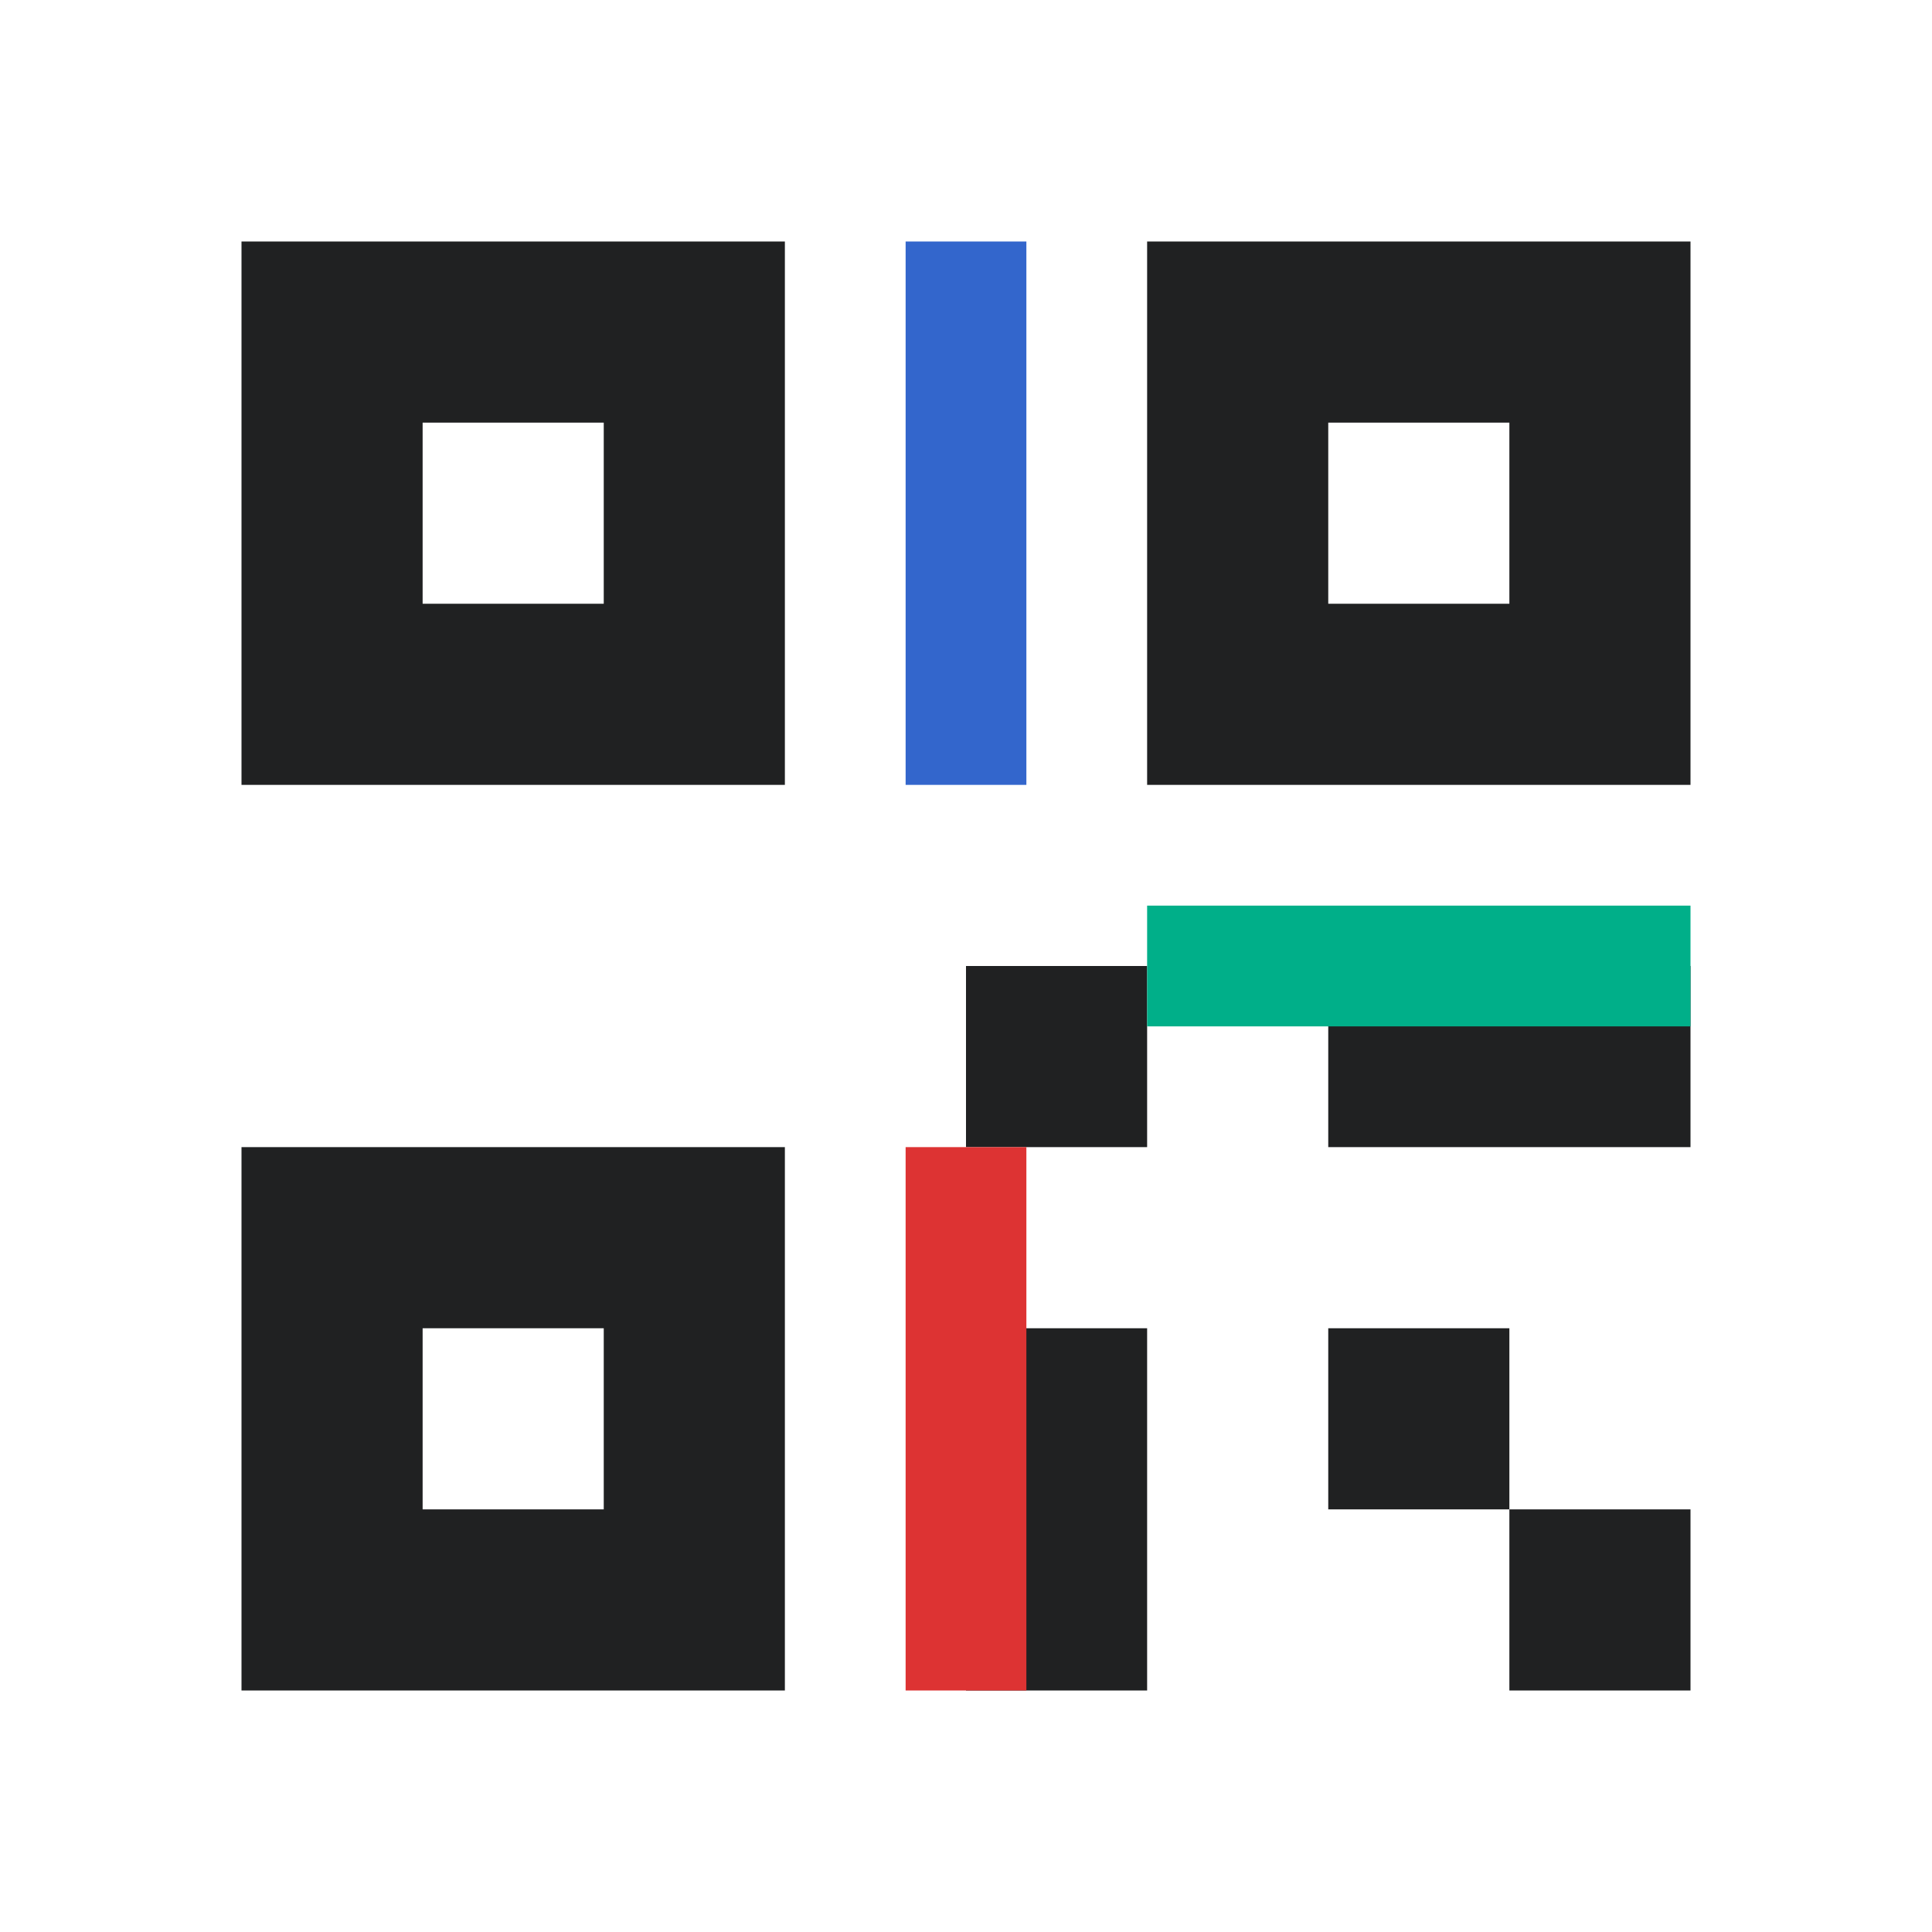
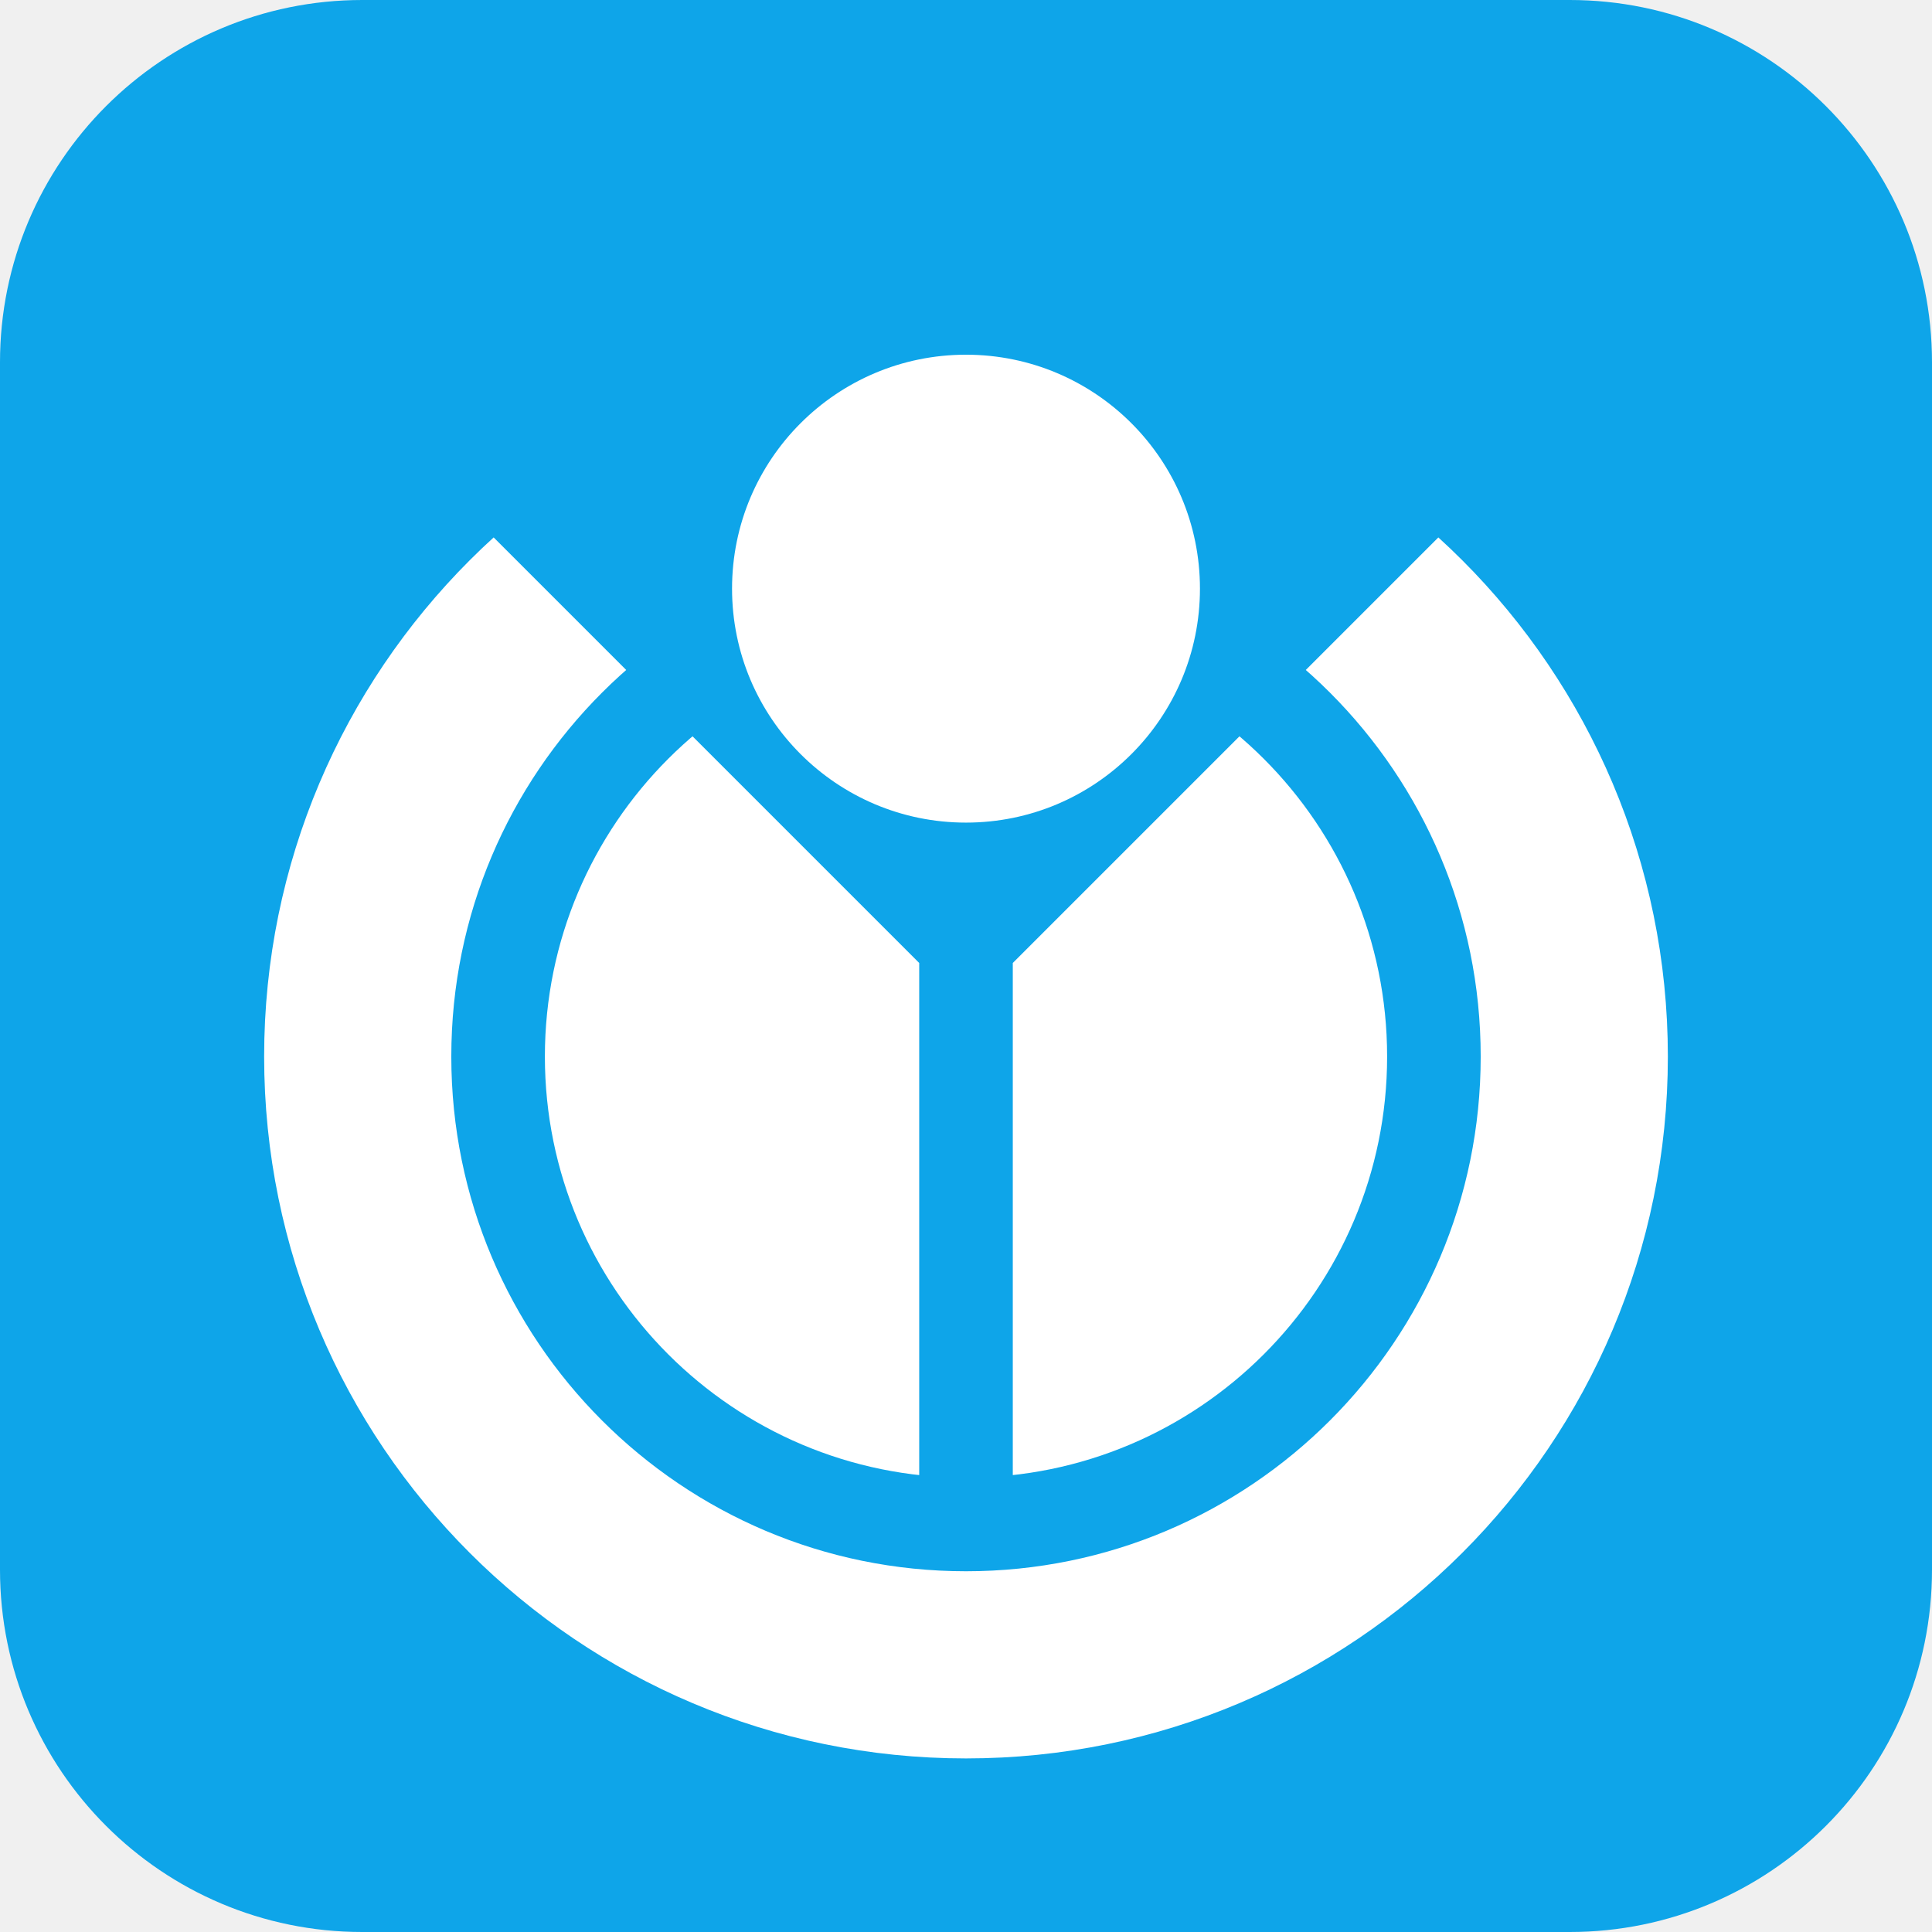
<svg xmlns="http://www.w3.org/2000/svg" viewBox="0 0 64 64">
-   <rect width="64" height="64" fill="#fff" />
-   <path fill="#202122" d="M8 8h18v18H8zM38 8h18v18H38zM8 38h18v18H8zM14 14v6h6v-6zM44 14v6h6v-6zM14 44v6h6v-6zM32 32h6v6h-6zM44 32h12v6H44zM32 44h6v12h-6zM44 44h6v6h-6zM50 50h6v6h-6z" />
-   <path fill="#36c" d="M30 8h4v18h-4z" />
-   <path fill="#00af89" d="M38 30h18v4H38z" />
-   <path fill="#d33" d="M30 38h4v18h-4z" />
+   <rect width="64" height="64" rx="12" fill="#0ea5e9" />
+   <g transform="translate(32 35) scale(1.55)" fill="#fff">
+     <clipPath id="a">
+       <path d="m1-2v12h-2v-12l-15-15v33h32v-33z" />
+     </clipPath>
+     <g clip-path="url(#a)">
+       <circle r="9" />
+       <circle r="13" fill="none" stroke="#fff" stroke-width="4" />
+     </g>
+     <circle cy="-10" r="5" />
+   </g>
</svg>
